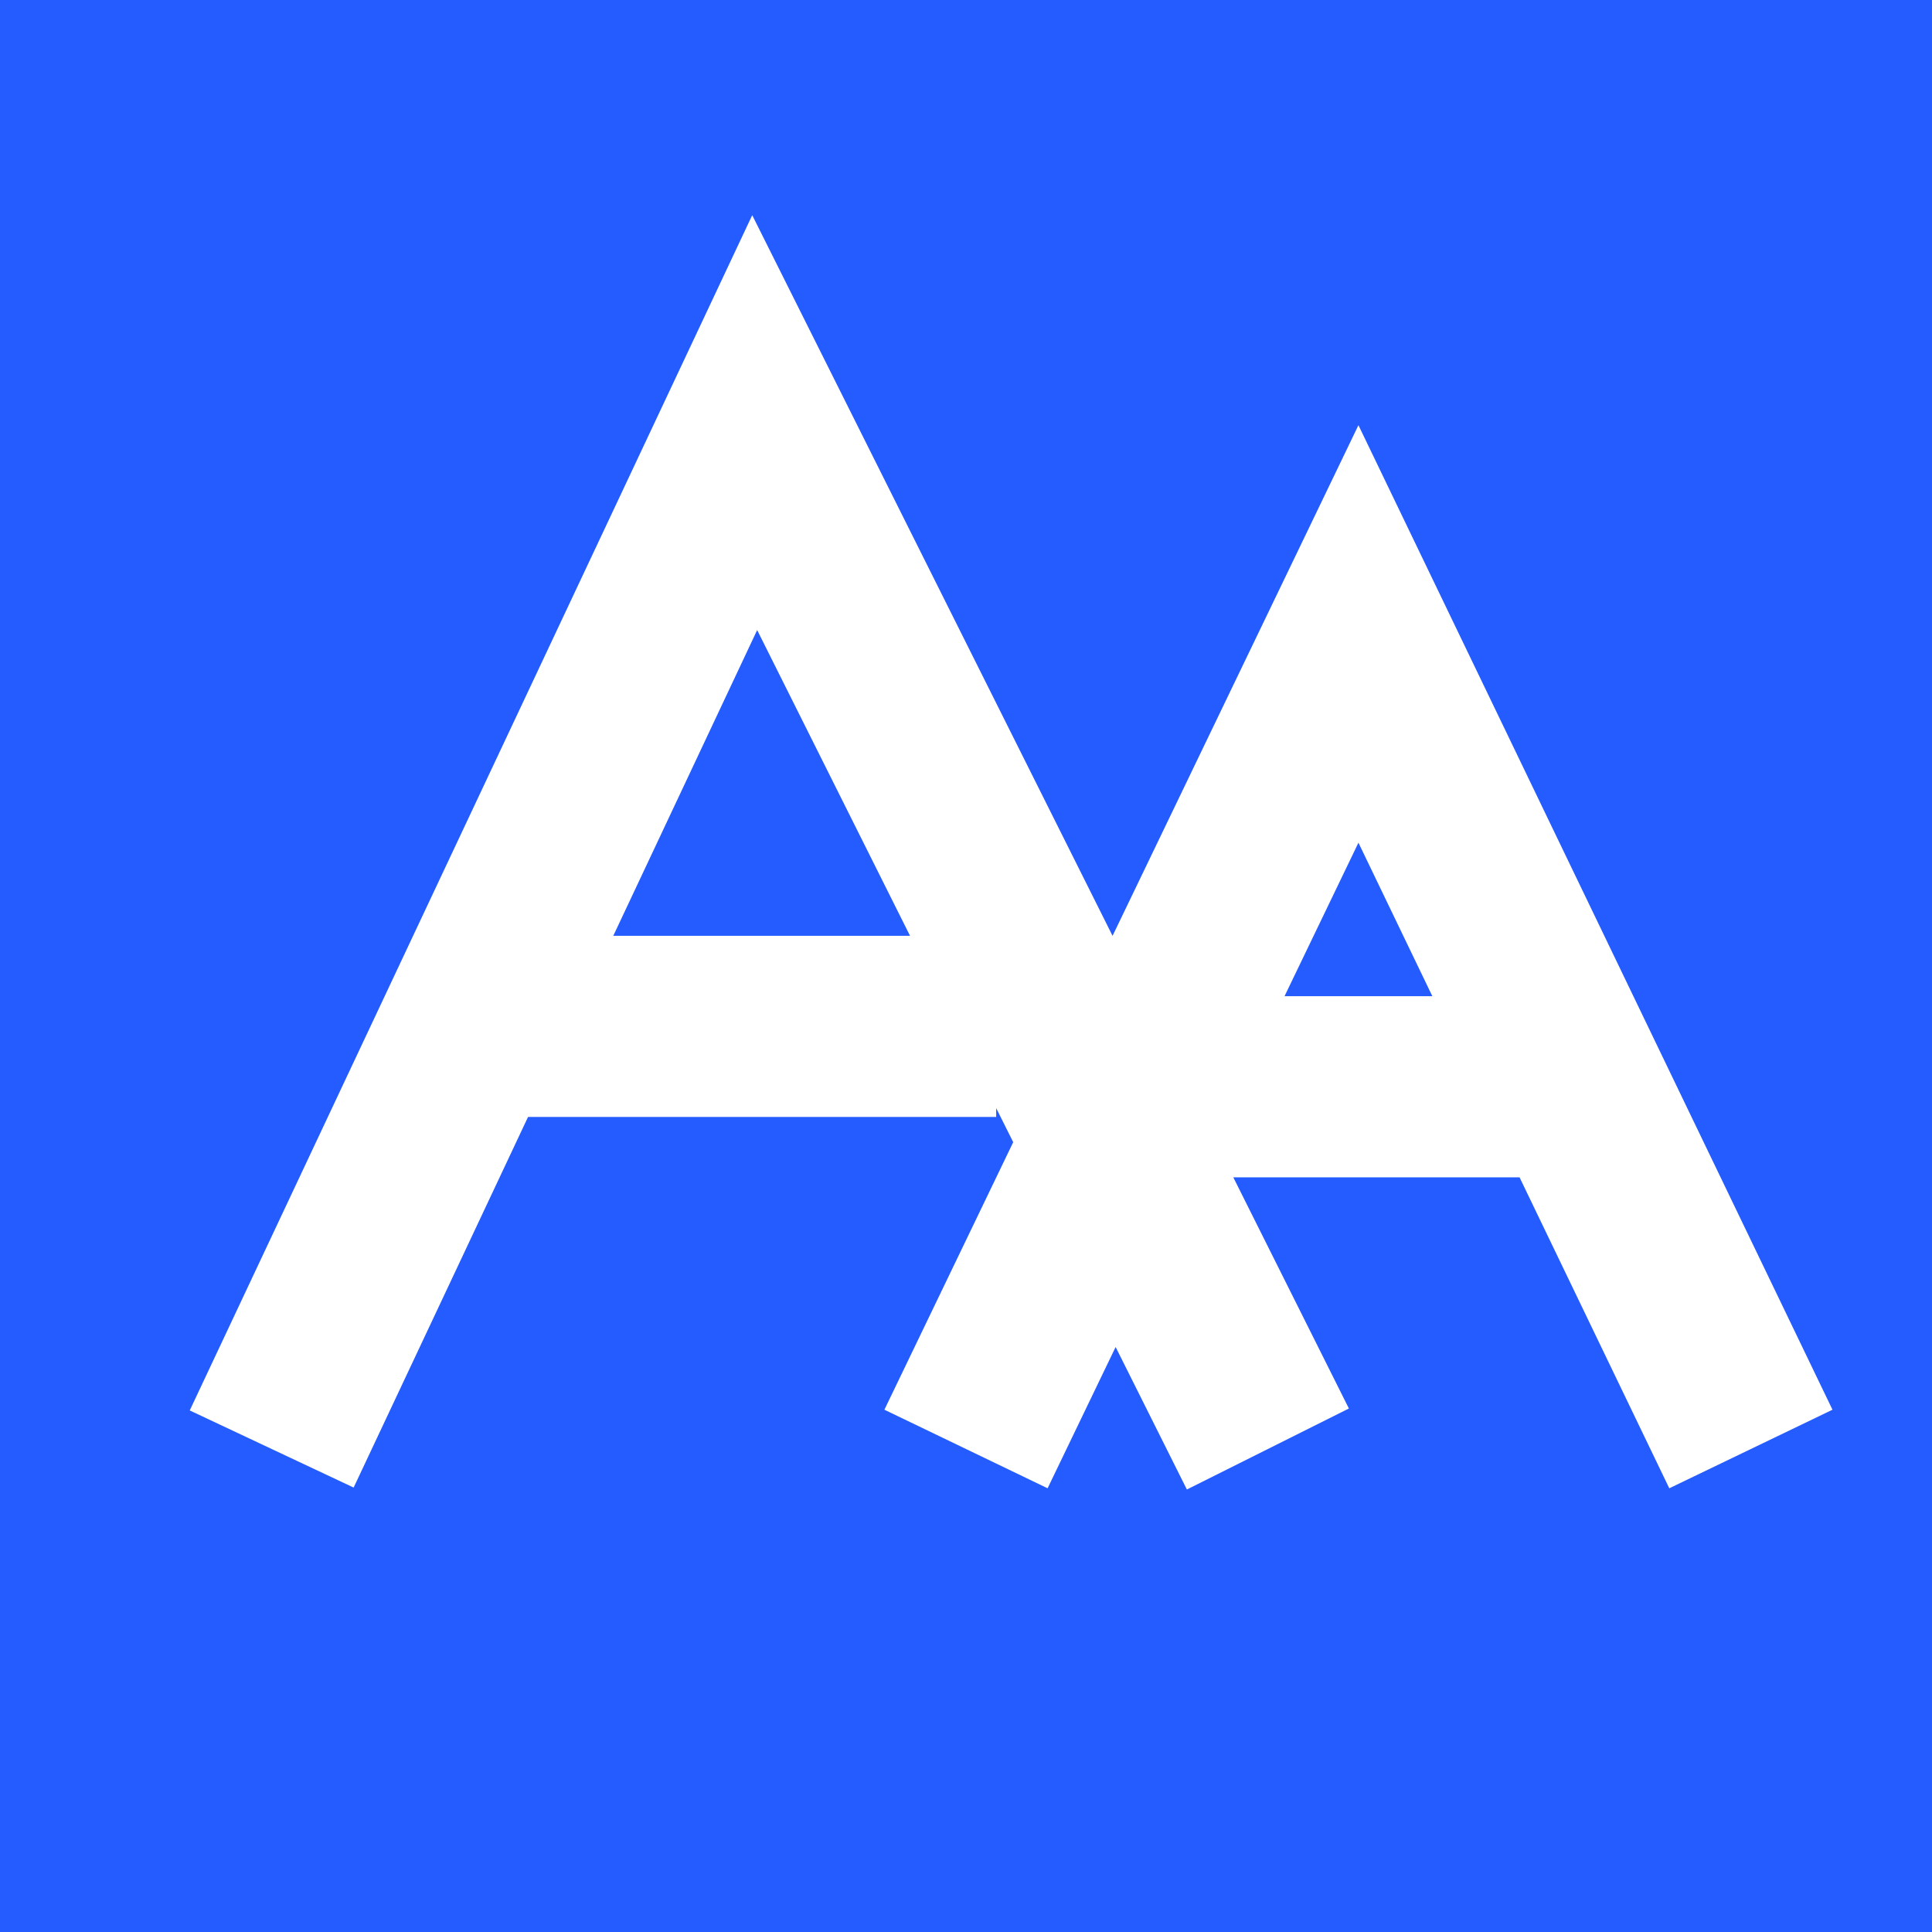
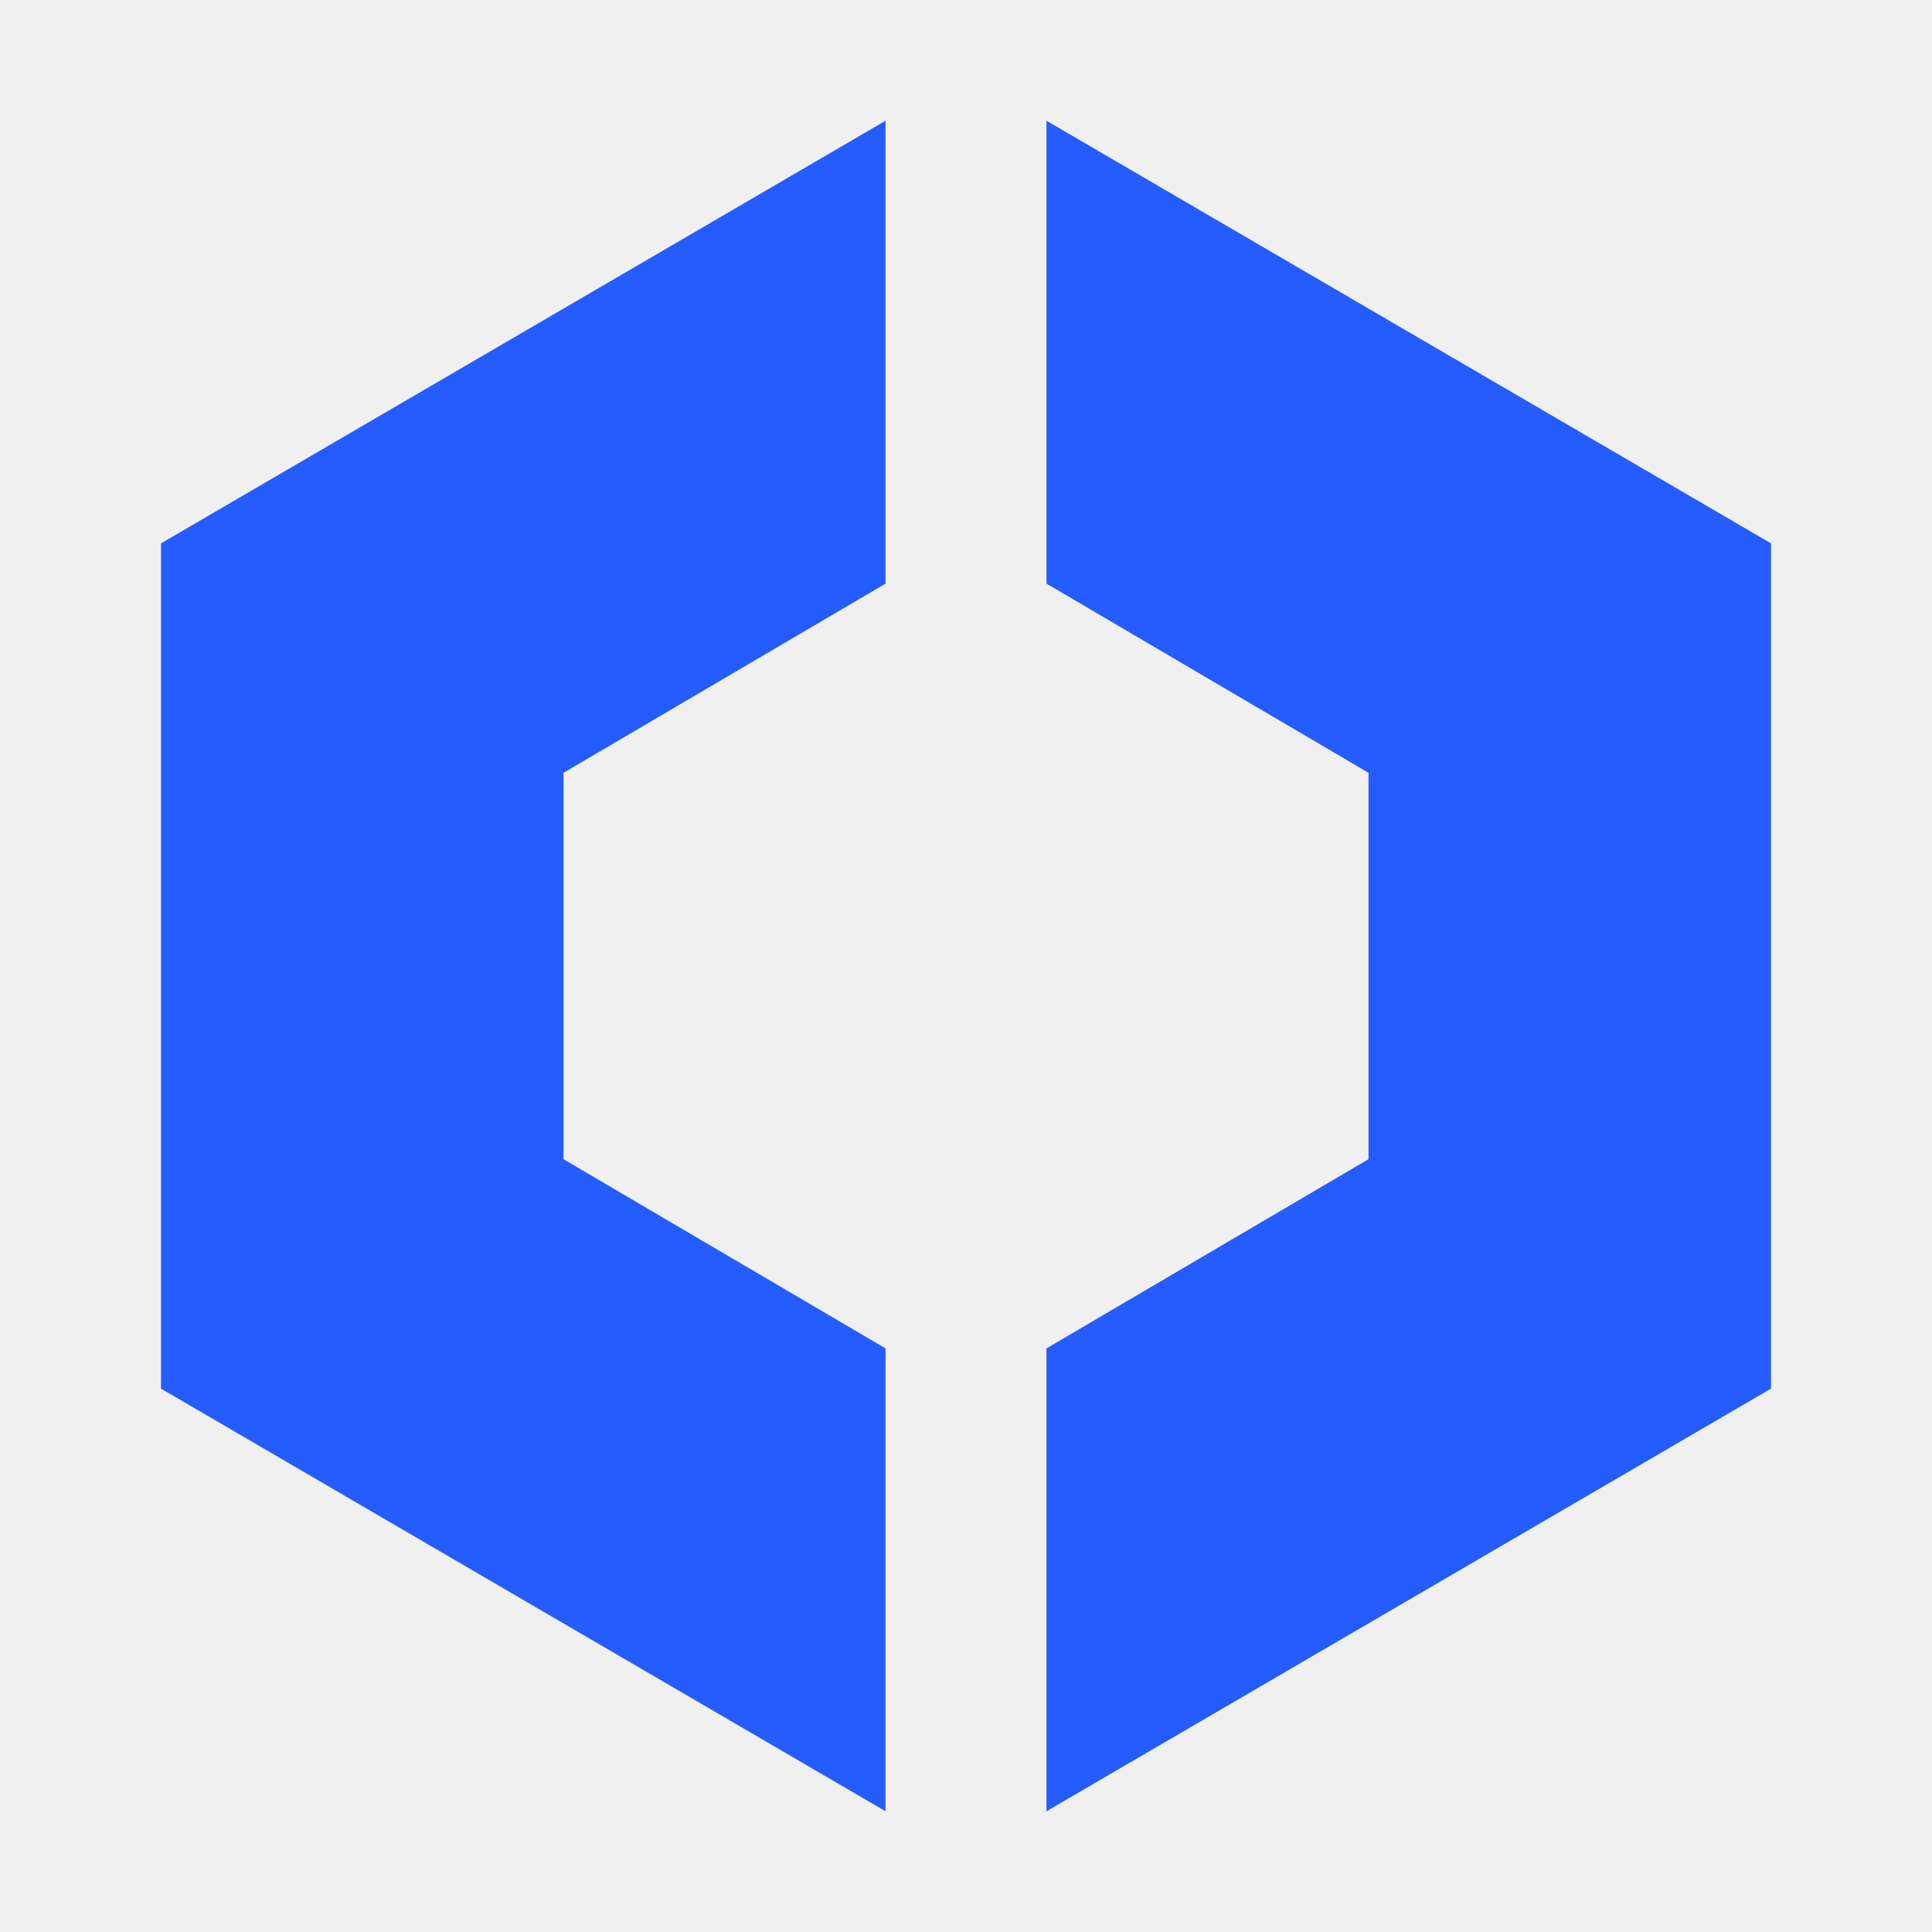
- <svg xmlns="http://www.w3.org/2000/svg" viewBox="0 0 64 64">
-   <rect width="64" height="64" fill="#245cff" />
-   <path d="M9 48L25 14L42 48M17 34H33M32 48L45 21L58 48M38 36H51" fill="none" stroke="#fff" stroke-width="6" />
+ <svg xmlns="http://www.w3.org/2000/svg" viewBox="0 0 48 48">
+   <path fill="#245cff" d="M22 3 4 13.5v21L22 45V33.5l-8-4.7v-9.6l8-4.7Z" />
+   <path fill="#245cff" d="M26 3 44 13.5v21L26 45V33.5l8-4.7v-9.6l-8-4.7Z" />
</svg>
